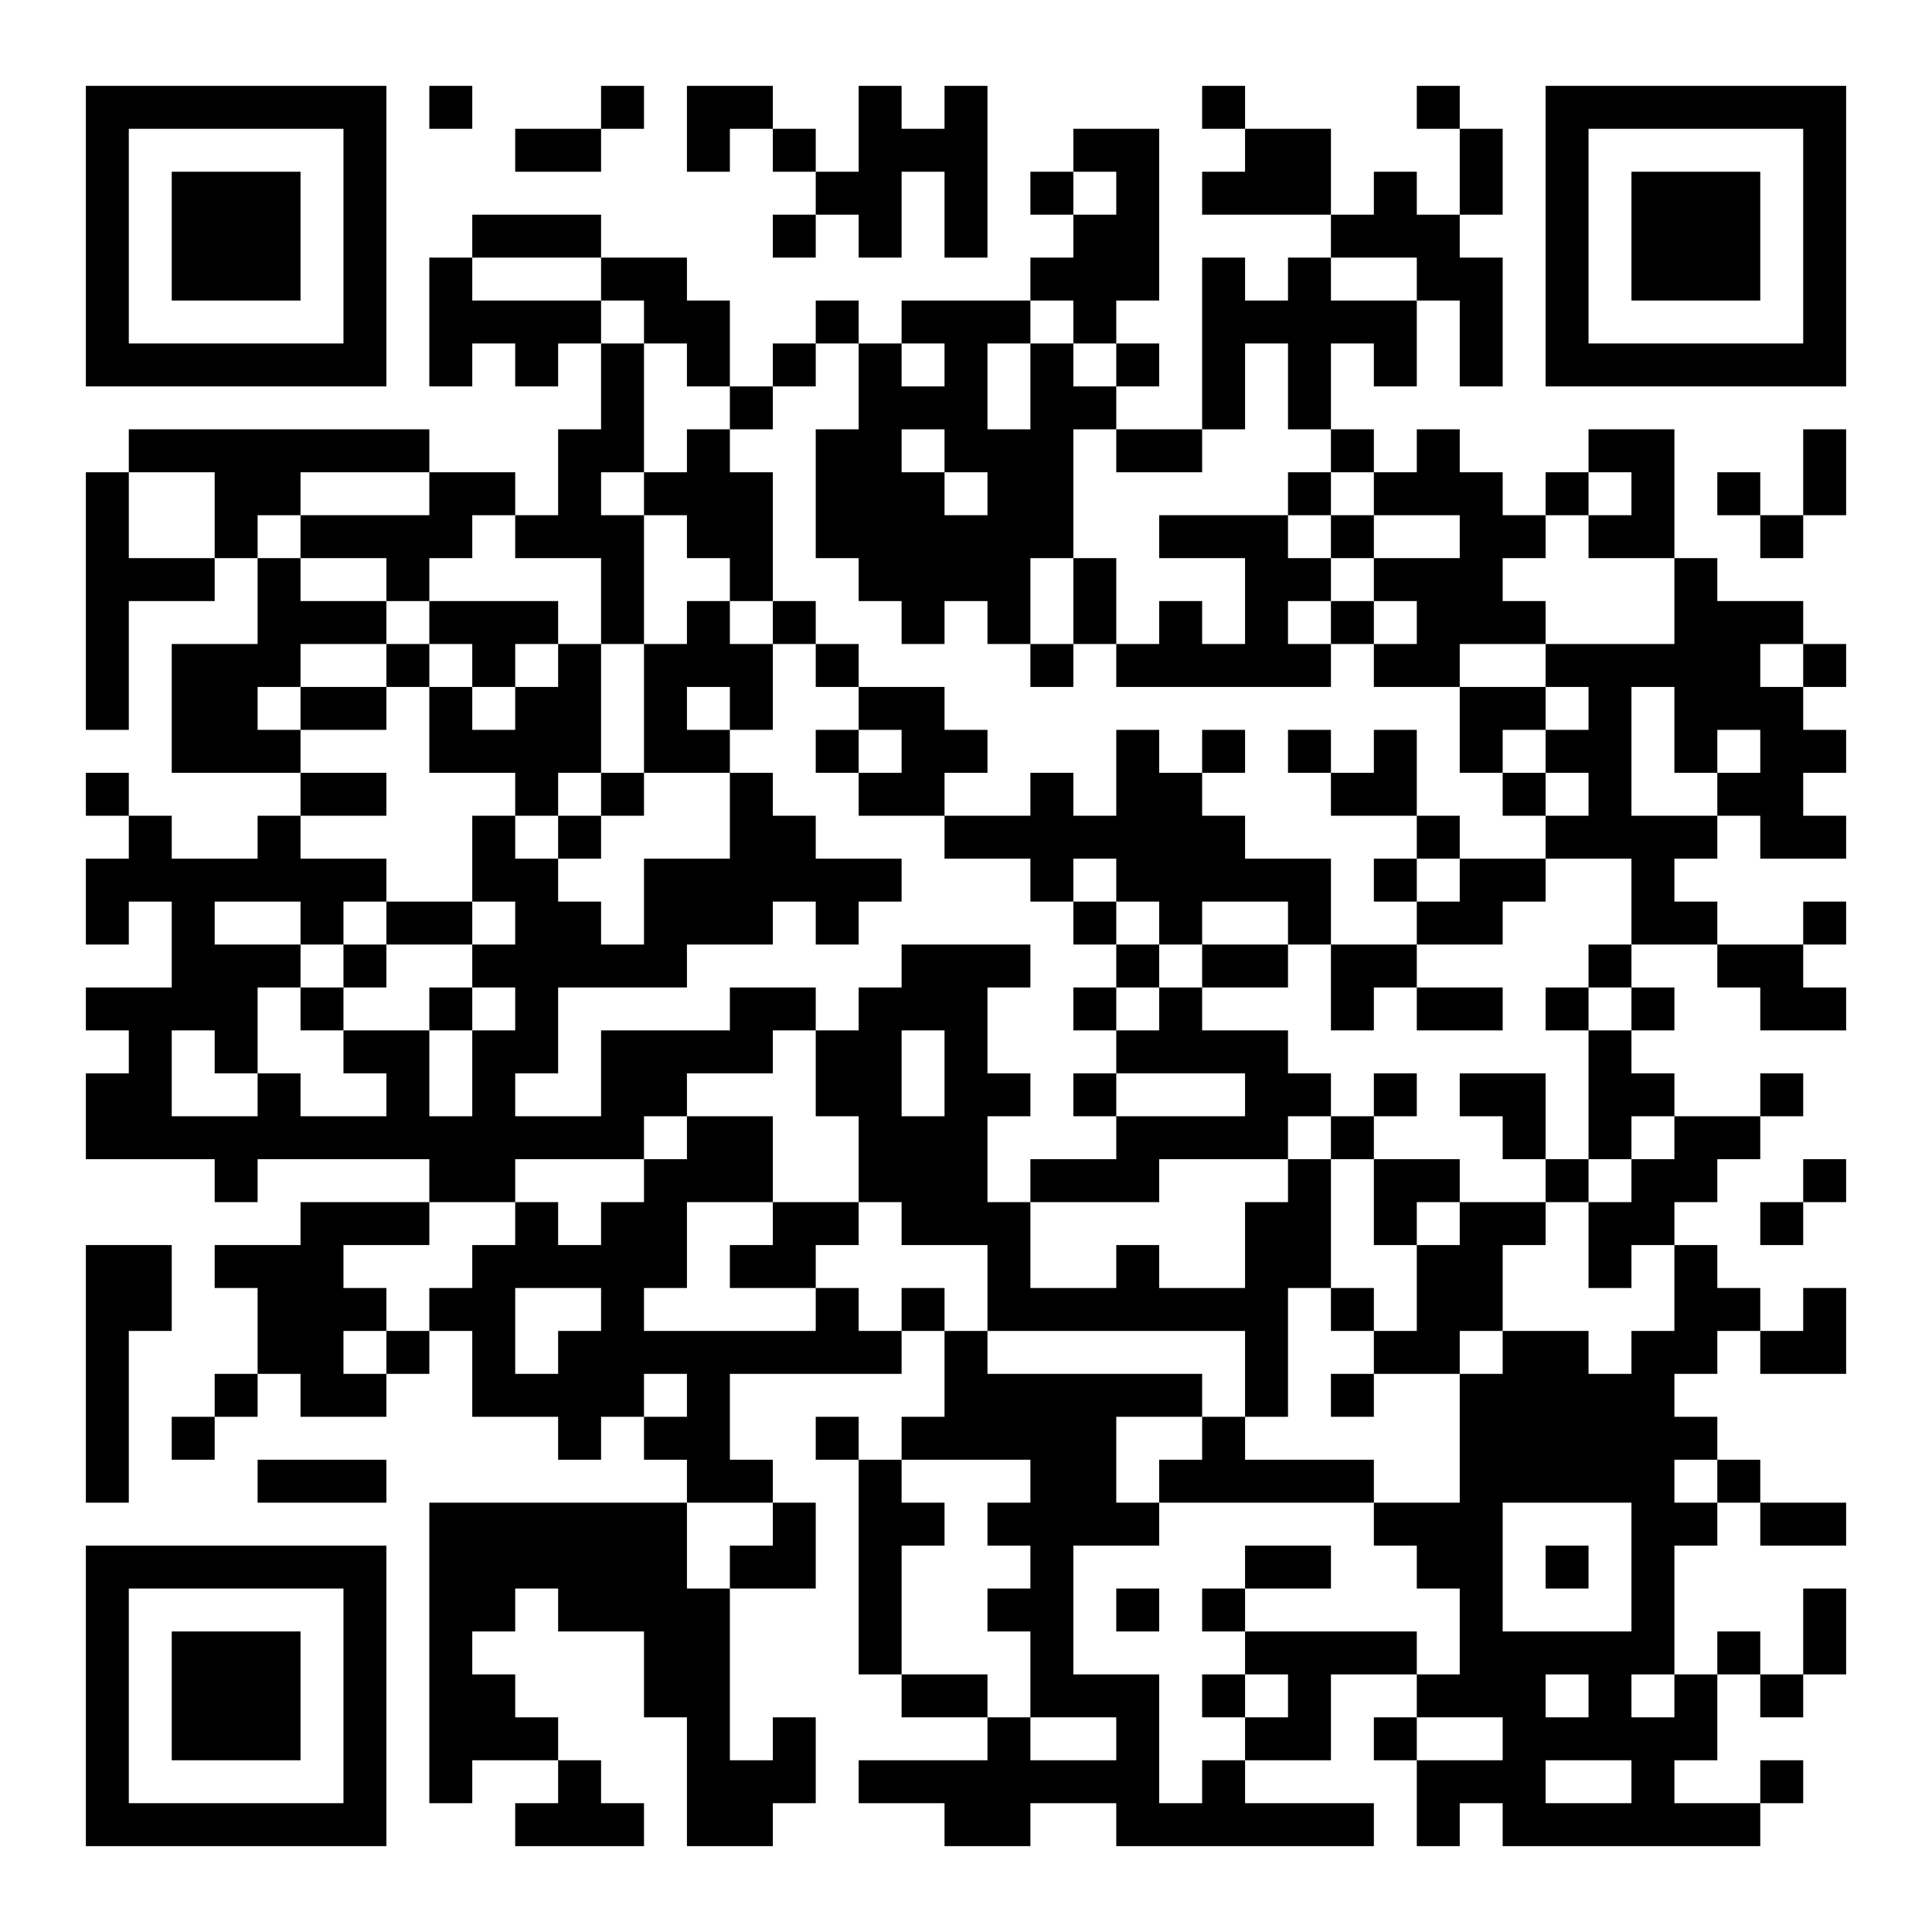
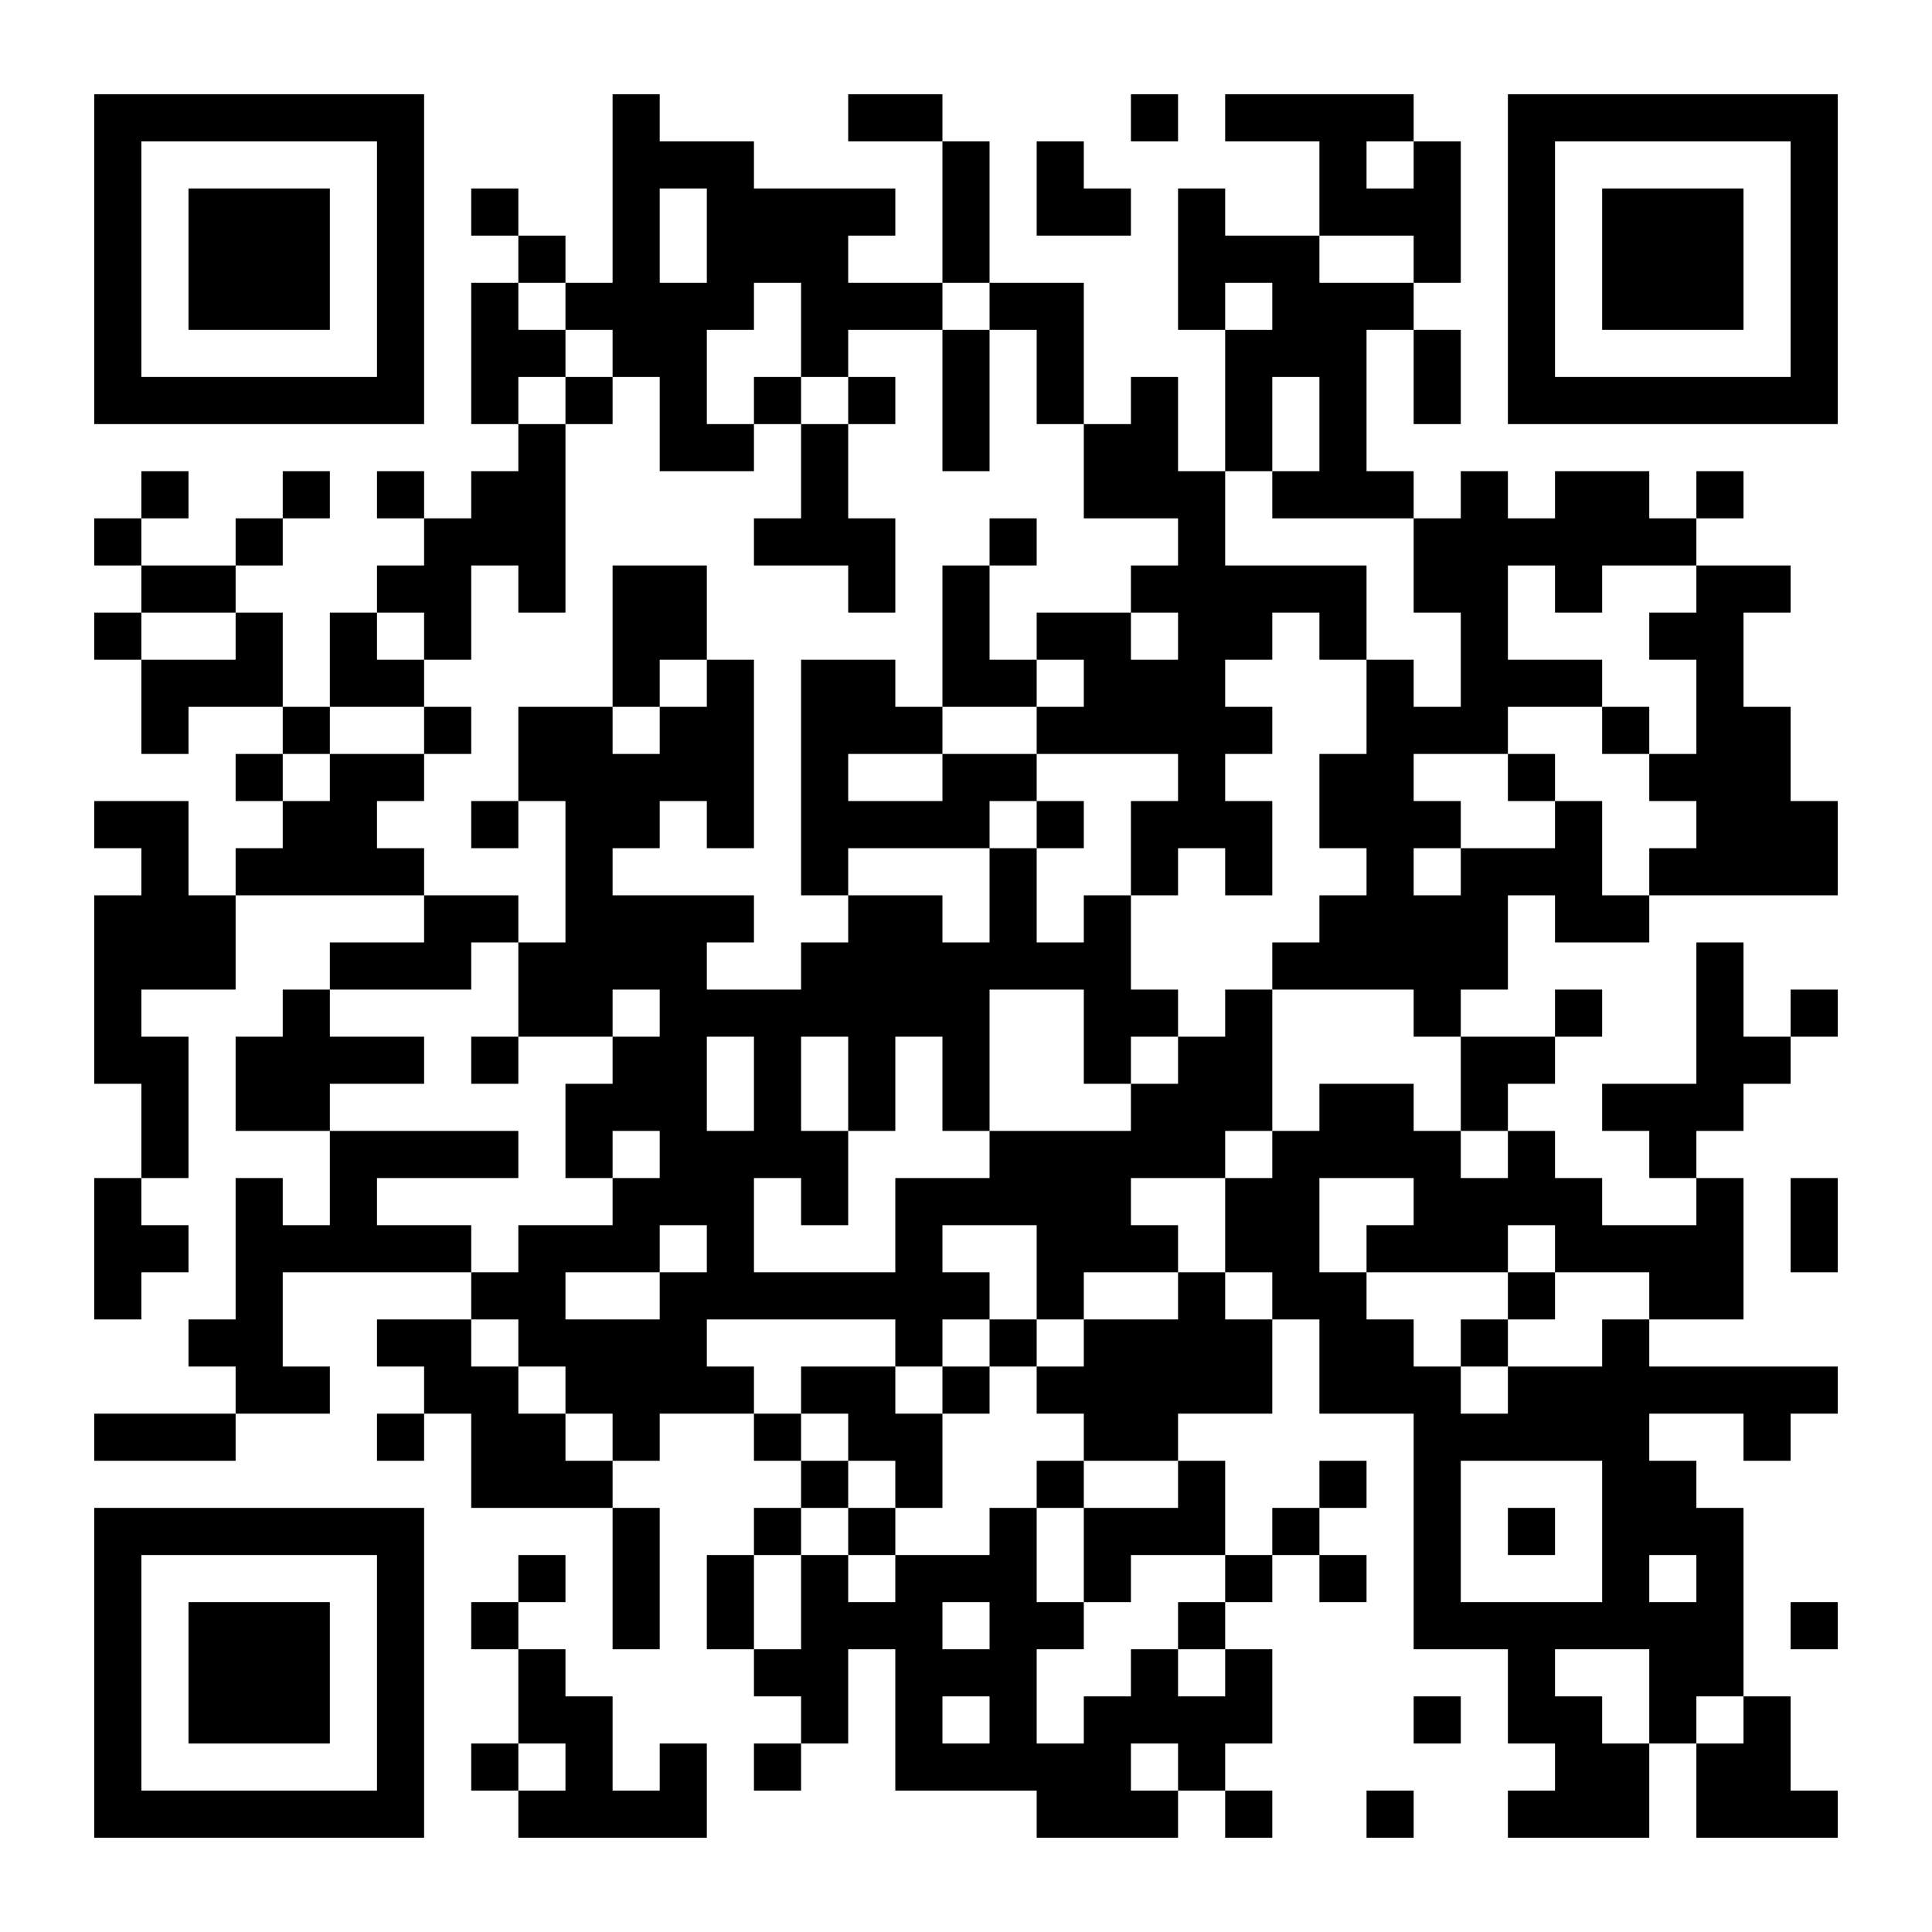
- <svg xmlns="http://www.w3.org/2000/svg" width="45mm" height="45mm" version="1.1" viewBox="0 0 45 45">
-   <path d="M2,2H3V3H2zM3,2H4V3H3zM4,2H5V3H4zM5,2H6V3H5zM6,2H7V3H6zM7,2H8V3H7zM8,2H9V3H8zM10,2H11V3H10zM14,2H15V3H14zM16,2H17V3H16zM17,2H18V3H17zM20,2H21V3H20zM22,2H23V3H22zM28,2H29V3H28zM33,2H34V3H33zM36,2H37V3H36zM37,2H38V3H37zM38,2H39V3H38zM39,2H40V3H39zM40,2H41V3H40zM41,2H42V3H41zM42,2H43V3H42zM2,3H3V4H2zM8,3H9V4H8zM12,3H13V4H12zM13,3H14V4H13zM16,3H17V4H16zM18,3H19V4H18zM20,3H21V4H20zM21,3H22V4H21zM22,3H23V4H22zM25,3H26V4H25zM26,3H27V4H26zM29,3H30V4H29zM30,3H31V4H30zM34,3H35V4H34zM36,3H37V4H36zM42,3H43V4H42zM2,4H3V5H2zM4,4H5V5H4zM5,4H6V5H5zM6,4H7V5H6zM8,4H9V5H8zM19,4H20V5H19zM20,4H21V5H20zM22,4H23V5H22zM24,4H25V5H24zM26,4H27V5H26zM28,4H29V5H28zM29,4H30V5H29zM30,4H31V5H30zM32,4H33V5H32zM34,4H35V5H34zM36,4H37V5H36zM38,4H39V5H38zM39,4H40V5H39zM40,4H41V5H40zM42,4H43V5H42zM2,5H3V6H2zM4,5H5V6H4zM5,5H6V6H5zM6,5H7V6H6zM8,5H9V6H8zM11,5H12V6H11zM12,5H13V6H12zM13,5H14V6H13zM18,5H19V6H18zM20,5H21V6H20zM22,5H23V6H22zM25,5H26V6H25zM26,5H27V6H26zM31,5H32V6H31zM32,5H33V6H32zM33,5H34V6H33zM36,5H37V6H36zM38,5H39V6H38zM39,5H40V6H39zM40,5H41V6H40zM42,5H43V6H42zM2,6H3V7H2zM4,6H5V7H4zM5,6H6V7H5zM6,6H7V7H6zM8,6H9V7H8zM10,6H11V7H10zM14,6H15V7H14zM15,6H16V7H15zM24,6H25V7H24zM25,6H26V7H25zM26,6H27V7H26zM28,6H29V7H28zM30,6H31V7H30zM33,6H34V7H33zM34,6H35V7H34zM36,6H37V7H36zM38,6H39V7H38zM39,6H40V7H39zM40,6H41V7H40zM42,6H43V7H42zM2,7H3V8H2zM8,7H9V8H8zM10,7H11V8H10zM11,7H12V8H11zM12,7H13V8H12zM13,7H14V8H13zM15,7H16V8H15zM16,7H17V8H16zM19,7H20V8H19zM21,7H22V8H21zM22,7H23V8H22zM23,7H24V8H23zM25,7H26V8H25zM28,7H29V8H28zM29,7H30V8H29zM30,7H31V8H30zM31,7H32V8H31zM32,7H33V8H32zM34,7H35V8H34zM36,7H37V8H36zM42,7H43V8H42zM2,8H3V9H2zM3,8H4V9H3zM4,8H5V9H4zM5,8H6V9H5zM6,8H7V9H6zM7,8H8V9H7zM8,8H9V9H8zM10,8H11V9H10zM12,8H13V9H12zM14,8H15V9H14zM16,8H17V9H16zM18,8H19V9H18zM20,8H21V9H20zM22,8H23V9H22zM24,8H25V9H24zM26,8H27V9H26zM28,8H29V9H28zM30,8H31V9H30zM32,8H33V9H32zM34,8H35V9H34zM36,8H37V9H36zM37,8H38V9H37zM38,8H39V9H38zM39,8H40V9H39zM40,8H41V9H40zM41,8H42V9H41zM42,8H43V9H42zM14,9H15V10H14zM17,9H18V10H17zM20,9H21V10H20zM21,9H22V10H21zM22,9H23V10H22zM24,9H25V10H24zM25,9H26V10H25zM28,9H29V10H28zM30,9H31V10H30zM3,10H4V11H3zM4,10H5V11H4zM5,10H6V11H5zM6,10H7V11H6zM7,10H8V11H7zM8,10H9V11H8zM9,10H10V11H9zM13,10H14V11H13zM14,10H15V11H14zM16,10H17V11H16zM19,10H20V11H19zM20,10H21V11H20zM22,10H23V11H22zM23,10H24V11H23zM24,10H25V11H24zM26,10H27V11H26zM27,10H28V11H27zM31,10H32V11H31zM33,10H34V11H33zM37,10H38V11H37zM38,10H39V11H38zM42,10H43V11H42zM2,11H3V12H2zM5,11H6V12H5zM6,11H7V12H6zM10,11H11V12H10zM11,11H12V12H11zM13,11H14V12H13zM15,11H16V12H15zM16,11H17V12H16zM17,11H18V12H17zM19,11H20V12H19zM20,11H21V12H20zM21,11H22V12H21zM23,11H24V12H23zM24,11H25V12H24zM30,11H31V12H30zM32,11H33V12H32zM33,11H34V12H33zM34,11H35V12H34zM36,11H37V12H36zM38,11H39V12H38zM40,11H41V12H40zM42,11H43V12H42zM2,12H3V13H2zM5,12H6V13H5zM7,12H8V13H7zM8,12H9V13H8zM9,12H10V13H9zM10,12H11V13H10zM12,12H13V13H12zM13,12H14V13H13zM14,12H15V13H14zM16,12H17V13H16zM17,12H18V13H17zM19,12H20V13H19zM20,12H21V13H20zM21,12H22V13H21zM22,12H23V13H22zM23,12H24V13H23zM24,12H25V13H24zM27,12H28V13H27zM28,12H29V13H28zM29,12H30V13H29zM31,12H32V13H31zM34,12H35V13H34zM35,12H36V13H35zM37,12H38V13H37zM38,12H39V13H38zM41,12H42V13H41zM2,13H3V14H2zM3,13H4V14H3zM4,13H5V14H4zM6,13H7V14H6zM9,13H10V14H9zM14,13H15V14H14zM17,13H18V14H17zM20,13H21V14H20zM21,13H22V14H21zM22,13H23V14H22zM23,13H24V14H23zM25,13H26V14H25zM29,13H30V14H29zM30,13H31V14H30zM32,13H33V14H32zM33,13H34V14H33zM34,13H35V14H34zM39,13H40V14H39zM2,14H3V15H2zM6,14H7V15H6zM7,14H8V15H7zM8,14H9V15H8zM10,14H11V15H10zM11,14H12V15H11zM12,14H13V15H12zM14,14H15V15H14zM16,14H17V15H16zM18,14H19V15H18zM21,14H22V15H21zM23,14H24V15H23zM25,14H26V15H25zM27,14H28V15H27zM29,14H30V15H29zM31,14H32V15H31zM33,14H34V15H33zM34,14H35V15H34zM35,14H36V15H35zM39,14H40V15H39zM40,14H41V15H40zM41,14H42V15H41zM2,15H3V16H2zM4,15H5V16H4zM5,15H6V16H5zM6,15H7V16H6zM9,15H10V16H9zM11,15H12V16H11zM13,15H14V16H13zM15,15H16V16H15zM16,15H17V16H16zM17,15H18V16H17zM19,15H20V16H19zM24,15H25V16H24zM26,15H27V16H26zM27,15H28V16H27zM28,15H29V16H28zM29,15H30V16H29zM30,15H31V16H30zM32,15H33V16H32zM33,15H34V16H33zM36,15H37V16H36zM37,15H38V16H37zM38,15H39V16H38zM39,15H40V16H39zM40,15H41V16H40zM42,15H43V16H42zM2,16H3V17H2zM4,16H5V17H4zM5,16H6V17H5zM7,16H8V17H7zM8,16H9V17H8zM10,16H11V17H10zM12,16H13V17H12zM13,16H14V17H13zM15,16H16V17H15zM17,16H18V17H17zM20,16H21V17H20zM21,16H22V17H21zM34,16H35V17H34zM35,16H36V17H35zM37,16H38V17H37zM39,16H40V17H39zM40,16H41V17H40zM41,16H42V17H41zM4,17H5V18H4zM5,17H6V18H5zM6,17H7V18H6zM10,17H11V18H10zM11,17H12V18H11zM12,17H13V18H12zM13,17H14V18H13zM15,17H16V18H15zM16,17H17V18H16zM19,17H20V18H19zM21,17H22V18H21zM22,17H23V18H22zM26,17H27V18H26zM28,17H29V18H28zM30,17H31V18H30zM32,17H33V18H32zM34,17H35V18H34zM36,17H37V18H36zM37,17H38V18H37zM39,17H40V18H39zM41,17H42V18H41zM42,17H43V18H42zM2,18H3V19H2zM7,18H8V19H7zM8,18H9V19H8zM12,18H13V19H12zM14,18H15V19H14zM17,18H18V19H17zM20,18H21V19H20zM21,18H22V19H21zM24,18H25V19H24zM26,18H27V19H26zM27,18H28V19H27zM31,18H32V19H31zM32,18H33V19H32zM35,18H36V19H35zM37,18H38V19H37zM40,18H41V19H40zM41,18H42V19H41zM3,19H4V20H3zM6,19H7V20H6zM11,19H12V20H11zM13,19H14V20H13zM17,19H18V20H17zM18,19H19V20H18zM22,19H23V20H22zM23,19H24V20H23zM24,19H25V20H24zM25,19H26V20H25zM26,19H27V20H26zM27,19H28V20H27zM28,19H29V20H28zM33,19H34V20H33zM36,19H37V20H36zM37,19H38V20H37zM38,19H39V20H38zM39,19H40V20H39zM41,19H42V20H41zM42,19H43V20H42zM2,20H3V21H2zM3,20H4V21H3zM4,20H5V21H4zM5,20H6V21H5zM6,20H7V21H6zM7,20H8V21H7zM8,20H9V21H8zM11,20H12V21H11zM12,20H13V21H12zM15,20H16V21H15zM16,20H17V21H16zM17,20H18V21H17zM18,20H19V21H18zM19,20H20V21H19zM20,20H21V21H20zM24,20H25V21H24zM26,20H27V21H26zM27,20H28V21H27zM28,20H29V21H28zM29,20H30V21H29zM30,20H31V21H30zM32,20H33V21H32zM34,20H35V21H34zM35,20H36V21H35zM38,20H39V21H38zM2,21H3V22H2zM4,21H5V22H4zM7,21H8V22H7zM9,21H10V22H9zM10,21H11V22H10zM12,21H13V22H12zM13,21H14V22H13zM15,21H16V22H15zM16,21H17V22H16zM17,21H18V22H17zM19,21H20V22H19zM25,21H26V22H25zM27,21H28V22H27zM30,21H31V22H30zM33,21H34V22H33zM34,21H35V22H34zM38,21H39V22H38zM39,21H40V22H39zM42,21H43V22H42zM4,22H5V23H4zM5,22H6V23H5zM6,22H7V23H6zM8,22H9V23H8zM11,22H12V23H11zM12,22H13V23H12zM13,22H14V23H13zM14,22H15V23H14zM15,22H16V23H15zM21,22H22V23H21zM22,22H23V23H22zM23,22H24V23H23zM26,22H27V23H26zM28,22H29V23H28zM29,22H30V23H29zM31,22H32V23H31zM32,22H33V23H32zM37,22H38V23H37zM40,22H41V23H40zM41,22H42V23H41zM2,23H3V24H2zM3,23H4V24H3zM4,23H5V24H4zM5,23H6V24H5zM7,23H8V24H7zM10,23H11V24H10zM12,23H13V24H12zM17,23H18V24H17zM18,23H19V24H18zM20,23H21V24H20zM21,23H22V24H21zM22,23H23V24H22zM25,23H26V24H25zM27,23H28V24H27zM31,23H32V24H31zM33,23H34V24H33zM34,23H35V24H34zM36,23H37V24H36zM38,23H39V24H38zM41,23H42V24H41zM42,23H43V24H42zM3,24H4V25H3zM5,24H6V25H5zM8,24H9V25H8zM9,24H10V25H9zM11,24H12V25H11zM12,24H13V25H12zM14,24H15V25H14zM15,24H16V25H15zM16,24H17V25H16zM17,24H18V25H17zM19,24H20V25H19zM20,24H21V25H20zM22,24H23V25H22zM26,24H27V25H26zM27,24H28V25H27zM28,24H29V25H28zM29,24H30V25H29zM37,24H38V25H37zM2,25H3V26H2zM3,25H4V26H3zM6,25H7V26H6zM9,25H10V26H9zM11,25H12V26H11zM14,25H15V26H14zM15,25H16V26H15zM19,25H20V26H19zM20,25H21V26H20zM22,25H23V26H22zM23,25H24V26H23zM25,25H26V26H25zM29,25H30V26H29zM30,25H31V26H30zM32,25H33V26H32zM34,25H35V26H34zM35,25H36V26H35zM37,25H38V26H37zM38,25H39V26H38zM41,25H42V26H41zM2,26H3V27H2zM3,26H4V27H3zM4,26H5V27H4zM5,26H6V27H5zM6,26H7V27H6zM7,26H8V27H7zM8,26H9V27H8zM9,26H10V27H9zM10,26H11V27H10zM11,26H12V27H11zM12,26H13V27H12zM13,26H14V27H13zM14,26H15V27H14zM16,26H17V27H16zM17,26H18V27H17zM20,26H21V27H20zM21,26H22V27H21zM22,26H23V27H22zM26,26H27V27H26zM27,26H28V27H27zM28,26H29V27H28zM29,26H30V27H29zM31,26H32V27H31zM35,26H36V27H35zM37,26H38V27H37zM39,26H40V27H39zM40,26H41V27H40zM5,27H6V28H5zM10,27H11V28H10zM11,27H12V28H11zM15,27H16V28H15zM16,27H17V28H16zM17,27H18V28H17zM20,27H21V28H20zM21,27H22V28H21zM22,27H23V28H22zM24,27H25V28H24zM25,27H26V28H25zM26,27H27V28H26zM30,27H31V28H30zM32,27H33V28H32zM33,27H34V28H33zM36,27H37V28H36zM38,27H39V28H38zM39,27H40V28H39zM42,27H43V28H42zM7,28H8V29H7zM8,28H9V29H8zM9,28H10V29H9zM12,28H13V29H12zM14,28H15V29H14zM15,28H16V29H15zM18,28H19V29H18zM19,28H20V29H19zM21,28H22V29H21zM22,28H23V29H22zM23,28H24V29H23zM29,28H30V29H29zM30,28H31V29H30zM32,28H33V29H32zM34,28H35V29H34zM35,28H36V29H35zM37,28H38V29H37zM38,28H39V29H38zM41,28H42V29H41zM2,29H3V30H2zM3,29H4V30H3zM5,29H6V30H5zM6,29H7V30H6zM7,29H8V30H7zM11,29H12V30H11zM12,29H13V30H12zM13,29H14V30H13zM14,29H15V30H14zM15,29H16V30H15zM17,29H18V30H17zM18,29H19V30H18zM23,29H24V30H23zM26,29H27V30H26zM29,29H30V30H29zM30,29H31V30H30zM33,29H34V30H33zM34,29H35V30H34zM37,29H38V30H37zM39,29H40V30H39zM2,30H3V31H2zM3,30H4V31H3zM6,30H7V31H6zM7,30H8V31H7zM8,30H9V31H8zM10,30H11V31H10zM11,30H12V31H11zM14,30H15V31H14zM19,30H20V31H19zM21,30H22V31H21zM23,30H24V31H23zM24,30H25V31H24zM25,30H26V31H25zM26,30H27V31H26zM27,30H28V31H27zM28,30H29V31H28zM29,30H30V31H29zM31,30H32V31H31zM33,30H34V31H33zM34,30H35V31H34zM39,30H40V31H39zM40,30H41V31H40zM42,30H43V31H42zM2,31H3V32H2zM6,31H7V32H6zM7,31H8V32H7zM9,31H10V32H9zM11,31H12V32H11zM13,31H14V32H13zM14,31H15V32H14zM15,31H16V32H15zM16,31H17V32H16zM17,31H18V32H17zM18,31H19V32H18zM19,31H20V32H19zM20,31H21V32H20zM22,31H23V32H22zM29,31H30V32H29zM32,31H33V32H32zM33,31H34V32H33zM35,31H36V32H35zM36,31H37V32H36zM38,31H39V32H38zM39,31H40V32H39zM41,31H42V32H41zM42,31H43V32H42zM2,32H3V33H2zM5,32H6V33H5zM7,32H8V33H7zM8,32H9V33H8zM11,32H12V33H11zM12,32H13V33H12zM13,32H14V33H13zM14,32H15V33H14zM16,32H17V33H16zM22,32H23V33H22zM23,32H24V33H23zM24,32H25V33H24zM25,32H26V33H25zM26,32H27V33H26zM27,32H28V33H27zM29,32H30V33H29zM31,32H32V33H31zM34,32H35V33H34zM35,32H36V33H35zM36,32H37V33H36zM37,32H38V33H37zM38,32H39V33H38zM2,33H3V34H2zM4,33H5V34H4zM13,33H14V34H13zM15,33H16V34H15zM16,33H17V34H16zM19,33H20V34H19zM21,33H22V34H21zM22,33H23V34H22zM23,33H24V34H23zM24,33H25V34H24zM25,33H26V34H25zM28,33H29V34H28zM34,33H35V34H34zM35,33H36V34H35zM36,33H37V34H36zM37,33H38V34H37zM38,33H39V34H38zM39,33H40V34H39zM2,34H3V35H2zM6,34H7V35H6zM7,34H8V35H7zM8,34H9V35H8zM16,34H17V35H16zM17,34H18V35H17zM20,34H21V35H20zM24,34H25V35H24zM25,34H26V35H25zM27,34H28V35H27zM28,34H29V35H28zM29,34H30V35H29zM30,34H31V35H30zM31,34H32V35H31zM34,34H35V35H34zM35,34H36V35H35zM36,34H37V35H36zM37,34H38V35H37zM38,34H39V35H38zM40,34H41V35H40zM10,35H11V36H10zM11,35H12V36H11zM12,35H13V36H12zM13,35H14V36H13zM14,35H15V36H14zM15,35H16V36H15zM18,35H19V36H18zM20,35H21V36H20zM21,35H22V36H21zM23,35H24V36H23zM24,35H25V36H24zM25,35H26V36H25zM26,35H27V36H26zM32,35H33V36H32zM33,35H34V36H33zM34,35H35V36H34zM38,35H39V36H38zM39,35H40V36H39zM41,35H42V36H41zM42,35H43V36H42zM2,36H3V37H2zM3,36H4V37H3zM4,36H5V37H4zM5,36H6V37H5zM6,36H7V37H6zM7,36H8V37H7zM8,36H9V37H8zM10,36H11V37H10zM11,36H12V37H11zM12,36H13V37H12zM13,36H14V37H13zM14,36H15V37H14zM15,36H16V37H15zM17,36H18V37H17zM18,36H19V37H18zM20,36H21V37H20zM24,36H25V37H24zM29,36H30V37H29zM30,36H31V37H30zM33,36H34V37H33zM34,36H35V37H34zM36,36H37V37H36zM38,36H39V37H38zM2,37H3V38H2zM8,37H9V38H8zM10,37H11V38H10zM11,37H12V38H11zM13,37H14V38H13zM14,37H15V38H14zM15,37H16V38H15zM16,37H17V38H16zM20,37H21V38H20zM23,37H24V38H23zM24,37H25V38H24zM26,37H27V38H26zM28,37H29V38H28zM34,37H35V38H34zM38,37H39V38H38zM42,37H43V38H42zM2,38H3V39H2zM4,38H5V39H4zM5,38H6V39H5zM6,38H7V39H6zM8,38H9V39H8zM10,38H11V39H10zM15,38H16V39H15zM16,38H17V39H16zM20,38H21V39H20zM24,38H25V39H24zM29,38H30V39H29zM30,38H31V39H30zM31,38H32V39H31zM32,38H33V39H32zM34,38H35V39H34zM35,38H36V39H35zM36,38H37V39H36zM37,38H38V39H37zM38,38H39V39H38zM40,38H41V39H40zM42,38H43V39H42zM2,39H3V40H2zM4,39H5V40H4zM5,39H6V40H5zM6,39H7V40H6zM8,39H9V40H8zM10,39H11V40H10zM11,39H12V40H11zM15,39H16V40H15zM16,39H17V40H16zM21,39H22V40H21zM22,39H23V40H22zM24,39H25V40H24zM25,39H26V40H25zM26,39H27V40H26zM28,39H29V40H28zM30,39H31V40H30zM33,39H34V40H33zM34,39H35V40H34zM35,39H36V40H35zM37,39H38V40H37zM39,39H40V40H39zM41,39H42V40H41zM2,40H3V41H2zM4,40H5V41H4zM5,40H6V41H5zM6,40H7V41H6zM8,40H9V41H8zM10,40H11V41H10zM11,40H12V41H11zM12,40H13V41H12zM16,40H17V41H16zM18,40H19V41H18zM23,40H24V41H23zM26,40H27V41H26zM29,40H30V41H29zM30,40H31V41H30zM32,40H33V41H32zM35,40H36V41H35zM36,40H37V41H36zM37,40H38V41H37zM38,40H39V41H38zM39,40H40V41H39zM2,41H3V42H2zM8,41H9V42H8zM10,41H11V42H10zM13,41H14V42H13zM16,41H17V42H16zM17,41H18V42H17zM18,41H19V42H18zM20,41H21V42H20zM21,41H22V42H21zM22,41H23V42H22zM23,41H24V42H23zM24,41H25V42H24zM25,41H26V42H25zM26,41H27V42H26zM28,41H29V42H28zM33,41H34V42H33zM34,41H35V42H34zM35,41H36V42H35zM38,41H39V42H38zM41,41H42V42H41zM2,42H3V43H2zM3,42H4V43H3zM4,42H5V43H4zM5,42H6V43H5zM6,42H7V43H6zM7,42H8V43H7zM8,42H9V43H8zM12,42H13V43H12zM13,42H14V43H13zM14,42H15V43H14zM16,42H17V43H16zM17,42H18V43H17zM22,42H23V43H22zM23,42H24V43H23zM26,42H27V43H26zM27,42H28V43H27zM28,42H29V43H28zM29,42H30V43H29zM30,42H31V43H30zM31,42H32V43H31zM33,42H34V43H33zM35,42H36V43H35zM36,42H37V43H36zM37,42H38V43H37zM38,42H39V43H38zM39,42H40V43H39zM40,42H41V43H40z" id="qr-path" fill="#000000" fill-opacity="1" fill-rule="nonzero" stroke="none" />
+ <svg xmlns="http://www.w3.org/2000/svg" width="41mm" height="41mm" version="1.1" viewBox="0 0 41 41">
+   <path d="M2,2H3V3H2zM3,2H4V3H3zM4,2H5V3H4zM5,2H6V3H5zM6,2H7V3H6zM7,2H8V3H7zM8,2H9V3H8zM13,2H14V3H13zM18,2H19V3H18zM19,2H20V3H19zM24,2H25V3H24zM26,2H27V3H26zM27,2H28V3H27zM28,2H29V3H28zM29,2H30V3H29zM32,2H33V3H32zM33,2H34V3H33zM34,2H35V3H34zM35,2H36V3H35zM36,2H37V3H36zM37,2H38V3H37zM38,2H39V3H38zM2,3H3V4H2zM8,3H9V4H8zM13,3H14V4H13zM14,3H15V4H14zM15,3H16V4H15zM20,3H21V4H20zM22,3H23V4H22zM28,3H29V4H28zM30,3H31V4H30zM32,3H33V4H32zM38,3H39V4H38zM2,4H3V5H2zM4,4H5V5H4zM5,4H6V5H5zM6,4H7V5H6zM8,4H9V5H8zM10,4H11V5H10zM13,4H14V5H13zM15,4H16V5H15zM16,4H17V5H16zM17,4H18V5H17zM18,4H19V5H18zM20,4H21V5H20zM22,4H23V5H22zM23,4H24V5H23zM25,4H26V5H25zM28,4H29V5H28zM29,4H30V5H29zM30,4H31V5H30zM32,4H33V5H32zM34,4H35V5H34zM35,4H36V5H35zM36,4H37V5H36zM38,4H39V5H38zM2,5H3V6H2zM4,5H5V6H4zM5,5H6V6H5zM6,5H7V6H6zM8,5H9V6H8zM11,5H12V6H11zM13,5H14V6H13zM15,5H16V6H15zM16,5H17V6H16zM17,5H18V6H17zM20,5H21V6H20zM25,5H26V6H25zM26,5H27V6H26zM27,5H28V6H27zM30,5H31V6H30zM32,5H33V6H32zM34,5H35V6H34zM35,5H36V6H35zM36,5H37V6H36zM38,5H39V6H38zM2,6H3V7H2zM4,6H5V7H4zM5,6H6V7H5zM6,6H7V7H6zM8,6H9V7H8zM10,6H11V7H10zM12,6H13V7H12zM13,6H14V7H13zM14,6H15V7H14zM15,6H16V7H15zM17,6H18V7H17zM18,6H19V7H18zM19,6H20V7H19zM21,6H22V7H21zM22,6H23V7H22zM25,6H26V7H25zM27,6H28V7H27zM28,6H29V7H28zM29,6H30V7H29zM32,6H33V7H32zM34,6H35V7H34zM35,6H36V7H35zM36,6H37V7H36zM38,6H39V7H38zM2,7H3V8H2zM8,7H9V8H8zM10,7H11V8H10zM11,7H12V8H11zM13,7H14V8H13zM14,7H15V8H14zM17,7H18V8H17zM20,7H21V8H20zM22,7H23V8H22zM26,7H27V8H26zM27,7H28V8H27zM28,7H29V8H28zM30,7H31V8H30zM32,7H33V8H32zM38,7H39V8H38zM2,8H3V9H2zM3,8H4V9H3zM4,8H5V9H4zM5,8H6V9H5zM6,8H7V9H6zM7,8H8V9H7zM8,8H9V9H8zM10,8H11V9H10zM12,8H13V9H12zM14,8H15V9H14zM16,8H17V9H16zM18,8H19V9H18zM20,8H21V9H20zM22,8H23V9H22zM24,8H25V9H24zM26,8H27V9H26zM28,8H29V9H28zM30,8H31V9H30zM32,8H33V9H32zM33,8H34V9H33zM34,8H35V9H34zM35,8H36V9H35zM36,8H37V9H36zM37,8H38V9H37zM38,8H39V9H38zM11,9H12V10H11zM14,9H15V10H14zM15,9H16V10H15zM17,9H18V10H17zM20,9H21V10H20zM23,9H24V10H23zM24,9H25V10H24zM26,9H27V10H26zM28,9H29V10H28zM3,10H4V11H3zM6,10H7V11H6zM8,10H9V11H8zM10,10H11V11H10zM11,10H12V11H11zM17,10H18V11H17zM23,10H24V11H23zM24,10H25V11H24zM25,10H26V11H25zM27,10H28V11H27zM28,10H29V11H28zM29,10H30V11H29zM31,10H32V11H31zM33,10H34V11H33zM34,10H35V11H34zM36,10H37V11H36zM2,11H3V12H2zM5,11H6V12H5zM9,11H10V12H9zM10,11H11V12H10zM11,11H12V12H11zM16,11H17V12H16zM17,11H18V12H17zM18,11H19V12H18zM21,11H22V12H21zM25,11H26V12H25zM30,11H31V12H30zM31,11H32V12H31zM32,11H33V12H32zM33,11H34V12H33zM34,11H35V12H34zM35,11H36V12H35zM3,12H4V13H3zM4,12H5V13H4zM8,12H9V13H8zM9,12H10V13H9zM11,12H12V13H11zM13,12H14V13H13zM14,12H15V13H14zM18,12H19V13H18zM20,12H21V13H20zM24,12H25V13H24zM25,12H26V13H25zM26,12H27V13H26zM27,12H28V13H27zM28,12H29V13H28zM30,12H31V13H30zM31,12H32V13H31zM33,12H34V13H33zM36,12H37V13H36zM37,12H38V13H37zM2,13H3V14H2zM5,13H6V14H5zM7,13H8V14H7zM9,13H10V14H9zM13,13H14V14H13zM14,13H15V14H14zM20,13H21V14H20zM22,13H23V14H22zM23,13H24V14H23zM25,13H26V14H25zM26,13H27V14H26zM28,13H29V14H28zM31,13H32V14H31zM35,13H36V14H35zM36,13H37V14H36zM3,14H4V15H3zM4,14H5V15H4zM5,14H6V15H5zM7,14H8V15H7zM8,14H9V15H8zM13,14H14V15H13zM15,14H16V15H15zM17,14H18V15H17zM18,14H19V15H18zM20,14H21V15H20zM21,14H22V15H21zM23,14H24V15H23zM24,14H25V15H24zM25,14H26V15H25zM29,14H30V15H29zM31,14H32V15H31zM32,14H33V15H32zM33,14H34V15H33zM36,14H37V15H36zM3,15H4V16H3zM6,15H7V16H6zM9,15H10V16H9zM11,15H12V16H11zM12,15H13V16H12zM14,15H15V16H14zM15,15H16V16H15zM17,15H18V16H17zM18,15H19V16H18zM19,15H20V16H19zM22,15H23V16H22zM23,15H24V16H23zM24,15H25V16H24zM25,15H26V16H25zM26,15H27V16H26zM29,15H30V16H29zM30,15H31V16H30zM31,15H32V16H31zM34,15H35V16H34zM36,15H37V16H36zM37,15H38V16H37zM5,16H6V17H5zM7,16H8V17H7zM8,16H9V17H8zM11,16H12V17H11zM12,16H13V17H12zM13,16H14V17H13zM14,16H15V17H14zM15,16H16V17H15zM17,16H18V17H17zM20,16H21V17H20zM21,16H22V17H21zM25,16H26V17H25zM28,16H29V17H28zM29,16H30V17H29zM32,16H33V17H32zM35,16H36V17H35zM36,16H37V17H36zM37,16H38V17H37zM2,17H3V18H2zM3,17H4V18H3zM6,17H7V18H6zM7,17H8V18H7zM10,17H11V18H10zM12,17H13V18H12zM13,17H14V18H13zM15,17H16V18H15zM17,17H18V18H17zM18,17H19V18H18zM19,17H20V18H19zM20,17H21V18H20zM22,17H23V18H22zM24,17H25V18H24zM25,17H26V18H25zM26,17H27V18H26zM28,17H29V18H28zM29,17H30V18H29zM30,17H31V18H30zM33,17H34V18H33zM36,17H37V18H36zM37,17H38V18H37zM38,17H39V18H38zM3,18H4V19H3zM5,18H6V19H5zM6,18H7V19H6zM7,18H8V19H7zM8,18H9V19H8zM12,18H13V19H12zM17,18H18V19H17zM21,18H22V19H21zM24,18H25V19H24zM26,18H27V19H26zM29,18H30V19H29zM31,18H32V19H31zM32,18H33V19H32zM33,18H34V19H33zM35,18H36V19H35zM36,18H37V19H36zM37,18H38V19H37zM38,18H39V19H38zM2,19H3V20H2zM3,19H4V20H3zM4,19H5V20H4zM9,19H10V20H9zM10,19H11V20H10zM12,19H13V20H12zM13,19H14V20H13zM14,19H15V20H14zM15,19H16V20H15zM18,19H19V20H18zM19,19H20V20H19zM21,19H22V20H21zM23,19H24V20H23zM28,19H29V20H28zM29,19H30V20H29zM30,19H31V20H30zM31,19H32V20H31zM33,19H34V20H33zM34,19H35V20H34zM2,20H3V21H2zM3,20H4V21H3zM4,20H5V21H4zM7,20H8V21H7zM8,20H9V21H8zM9,20H10V21H9zM11,20H12V21H11zM12,20H13V21H12zM13,20H14V21H13zM14,20H15V21H14zM17,20H18V21H17zM18,20H19V21H18zM19,20H20V21H19zM20,20H21V21H20zM21,20H22V21H21zM22,20H23V21H22zM23,20H24V21H23zM27,20H28V21H27zM28,20H29V21H28zM29,20H30V21H29zM30,20H31V21H30zM31,20H32V21H31zM36,20H37V21H36zM2,21H3V22H2zM6,21H7V22H6zM11,21H12V22H11zM12,21H13V22H12zM14,21H15V22H14zM15,21H16V22H15zM16,21H17V22H16zM17,21H18V22H17zM18,21H19V22H18zM19,21H20V22H19zM20,21H21V22H20zM23,21H24V22H23zM24,21H25V22H24zM26,21H27V22H26zM30,21H31V22H30zM33,21H34V22H33zM36,21H37V22H36zM38,21H39V22H38zM2,22H3V23H2zM3,22H4V23H3zM5,22H6V23H5zM6,22H7V23H6zM7,22H8V23H7zM8,22H9V23H8zM10,22H11V23H10zM13,22H14V23H13zM14,22H15V23H14zM16,22H17V23H16zM18,22H19V23H18zM20,22H21V23H20zM23,22H24V23H23zM25,22H26V23H25zM26,22H27V23H26zM31,22H32V23H31zM32,22H33V23H32zM36,22H37V23H36zM37,22H38V23H37zM3,23H4V24H3zM5,23H6V24H5zM6,23H7V24H6zM12,23H13V24H12zM13,23H14V24H13zM14,23H15V24H14zM16,23H17V24H16zM18,23H19V24H18zM20,23H21V24H20zM24,23H25V24H24zM25,23H26V24H25zM26,23H27V24H26zM28,23H29V24H28zM29,23H30V24H29zM31,23H32V24H31zM34,23H35V24H34zM35,23H36V24H35zM36,23H37V24H36zM3,24H4V25H3zM7,24H8V25H7zM8,24H9V25H8zM9,24H10V25H9zM10,24H11V25H10zM12,24H13V25H12zM14,24H15V25H14zM15,24H16V25H15zM16,24H17V25H16zM17,24H18V25H17zM21,24H22V25H21zM22,24H23V25H22zM23,24H24V25H23zM24,24H25V25H24zM25,24H26V25H25zM27,24H28V25H27zM28,24H29V25H28zM29,24H30V25H29zM30,24H31V25H30zM32,24H33V25H32zM35,24H36V25H35zM2,25H3V26H2zM5,25H6V26H5zM7,25H8V26H7zM13,25H14V26H13zM14,25H15V26H14zM15,25H16V26H15zM17,25H18V26H17zM19,25H20V26H19zM20,25H21V26H20zM21,25H22V26H21zM22,25H23V26H22zM23,25H24V26H23zM26,25H27V26H26zM27,25H28V26H27zM30,25H31V26H30zM31,25H32V26H31zM32,25H33V26H32zM33,25H34V26H33zM36,25H37V26H36zM38,25H39V26H38zM2,26H3V27H2zM3,26H4V27H3zM5,26H6V27H5zM6,26H7V27H6zM7,26H8V27H7zM8,26H9V27H8zM9,26H10V27H9zM11,26H12V27H11zM12,26H13V27H12zM13,26H14V27H13zM15,26H16V27H15zM19,26H20V27H19zM22,26H23V27H22zM23,26H24V27H23zM24,26H25V27H24zM26,26H27V27H26zM27,26H28V27H27zM29,26H30V27H29zM30,26H31V27H30zM31,26H32V27H31zM33,26H34V27H33zM34,26H35V27H34zM35,26H36V27H35zM36,26H37V27H36zM38,26H39V27H38zM2,27H3V28H2zM5,27H6V28H5zM10,27H11V28H10zM11,27H12V28H11zM14,27H15V28H14zM15,27H16V28H15zM16,27H17V28H16zM17,27H18V28H17zM18,27H19V28H18zM19,27H20V28H19zM20,27H21V28H20zM22,27H23V28H22zM25,27H26V28H25zM27,27H28V28H27zM28,27H29V28H28zM32,27H33V28H32zM35,27H36V28H35zM36,27H37V28H36zM4,28H5V29H4zM5,28H6V29H5zM8,28H9V29H8zM9,28H10V29H9zM11,28H12V29H11zM12,28H13V29H12zM13,28H14V29H13zM14,28H15V29H14zM19,28H20V29H19zM21,28H22V29H21zM23,28H24V29H23zM24,28H25V29H24zM25,28H26V29H25zM26,28H27V29H26zM28,28H29V29H28zM29,28H30V29H29zM31,28H32V29H31zM34,28H35V29H34zM5,29H6V30H5zM6,29H7V30H6zM9,29H10V30H9zM10,29H11V30H10zM12,29H13V30H12zM13,29H14V30H13zM14,29H15V30H14zM15,29H16V30H15zM17,29H18V30H17zM18,29H19V30H18zM20,29H21V30H20zM22,29H23V30H22zM23,29H24V30H23zM24,29H25V30H24zM25,29H26V30H25zM26,29H27V30H26zM28,29H29V30H28zM29,29H30V30H29zM30,29H31V30H30zM32,29H33V30H32zM33,29H34V30H33zM34,29H35V30H34zM35,29H36V30H35zM36,29H37V30H36zM37,29H38V30H37zM38,29H39V30H38zM2,30H3V31H2zM3,30H4V31H3zM4,30H5V31H4zM8,30H9V31H8zM10,30H11V31H10zM11,30H12V31H11zM13,30H14V31H13zM16,30H17V31H16zM18,30H19V31H18zM19,30H20V31H19zM23,30H24V31H23zM24,30H25V31H24zM30,30H31V31H30zM31,30H32V31H31zM32,30H33V31H32zM33,30H34V31H33zM34,30H35V31H34zM37,30H38V31H37zM10,31H11V32H10zM11,31H12V32H11zM12,31H13V32H12zM17,31H18V32H17zM19,31H20V32H19zM22,31H23V32H22zM25,31H26V32H25zM28,31H29V32H28zM30,31H31V32H30zM34,31H35V32H34zM35,31H36V32H35zM2,32H3V33H2zM3,32H4V33H3zM4,32H5V33H4zM5,32H6V33H5zM6,32H7V33H6zM7,32H8V33H7zM8,32H9V33H8zM13,32H14V33H13zM16,32H17V33H16zM18,32H19V33H18zM21,32H22V33H21zM23,32H24V33H23zM24,32H25V33H24zM25,32H26V33H25zM27,32H28V33H27zM30,32H31V33H30zM32,32H33V33H32zM34,32H35V33H34zM35,32H36V33H35zM36,32H37V33H36zM2,33H3V34H2zM8,33H9V34H8zM11,33H12V34H11zM13,33H14V34H13zM15,33H16V34H15zM17,33H18V34H17zM19,33H20V34H19zM20,33H21V34H20zM21,33H22V34H21zM23,33H24V34H23zM26,33H27V34H26zM28,33H29V34H28zM30,33H31V34H30zM34,33H35V34H34zM36,33H37V34H36zM2,34H3V35H2zM4,34H5V35H4zM5,34H6V35H5zM6,34H7V35H6zM8,34H9V35H8zM10,34H11V35H10zM13,34H14V35H13zM15,34H16V35H15zM17,34H18V35H17zM18,34H19V35H18zM19,34H20V35H19zM21,34H22V35H21zM22,34H23V35H22zM25,34H26V35H25zM30,34H31V35H30zM31,34H32V35H31zM32,34H33V35H32zM33,34H34V35H33zM34,34H35V35H34zM35,34H36V35H35zM36,34H37V35H36zM38,34H39V35H38zM2,35H3V36H2zM4,35H5V36H4zM5,35H6V36H5zM6,35H7V36H6zM8,35H9V36H8zM11,35H12V36H11zM16,35H17V36H16zM17,35H18V36H17zM19,35H20V36H19zM20,35H21V36H20zM21,35H22V36H21zM24,35H25V36H24zM26,35H27V36H26zM32,35H33V36H32zM35,35H36V36H35zM36,35H37V36H36zM2,36H3V37H2zM4,36H5V37H4zM5,36H6V37H5zM6,36H7V37H6zM8,36H9V37H8zM11,36H12V37H11zM12,36H13V37H12zM17,36H18V37H17zM19,36H20V37H19zM21,36H22V37H21zM23,36H24V37H23zM24,36H25V37H24zM25,36H26V37H25zM26,36H27V37H26zM30,36H31V37H30zM32,36H33V37H32zM33,36H34V37H33zM35,36H36V37H35zM37,36H38V37H37zM2,37H3V38H2zM8,37H9V38H8zM10,37H11V38H10zM12,37H13V38H12zM14,37H15V38H14zM16,37H17V38H16zM19,37H20V38H19zM20,37H21V38H20zM21,37H22V38H21zM22,37H23V38H22zM23,37H24V38H23zM25,37H26V38H25zM33,37H34V38H33zM34,37H35V38H34zM36,37H37V38H36zM37,37H38V38H37zM2,38H3V39H2zM3,38H4V39H3zM4,38H5V39H4zM5,38H6V39H5zM6,38H7V39H6zM7,38H8V39H7zM8,38H9V39H8zM11,38H12V39H11zM12,38H13V39H12zM13,38H14V39H13zM14,38H15V39H14zM22,38H23V39H22zM23,38H24V39H23zM24,38H25V39H24zM26,38H27V39H26zM29,38H30V39H29zM32,38H33V39H32zM33,38H34V39H33zM34,38H35V39H34zM36,38H37V39H36zM37,38H38V39H37zM38,38H39V39H38z" id="qr-path" fill="#000000" fill-opacity="1" fill-rule="nonzero" stroke="none" />
</svg>
